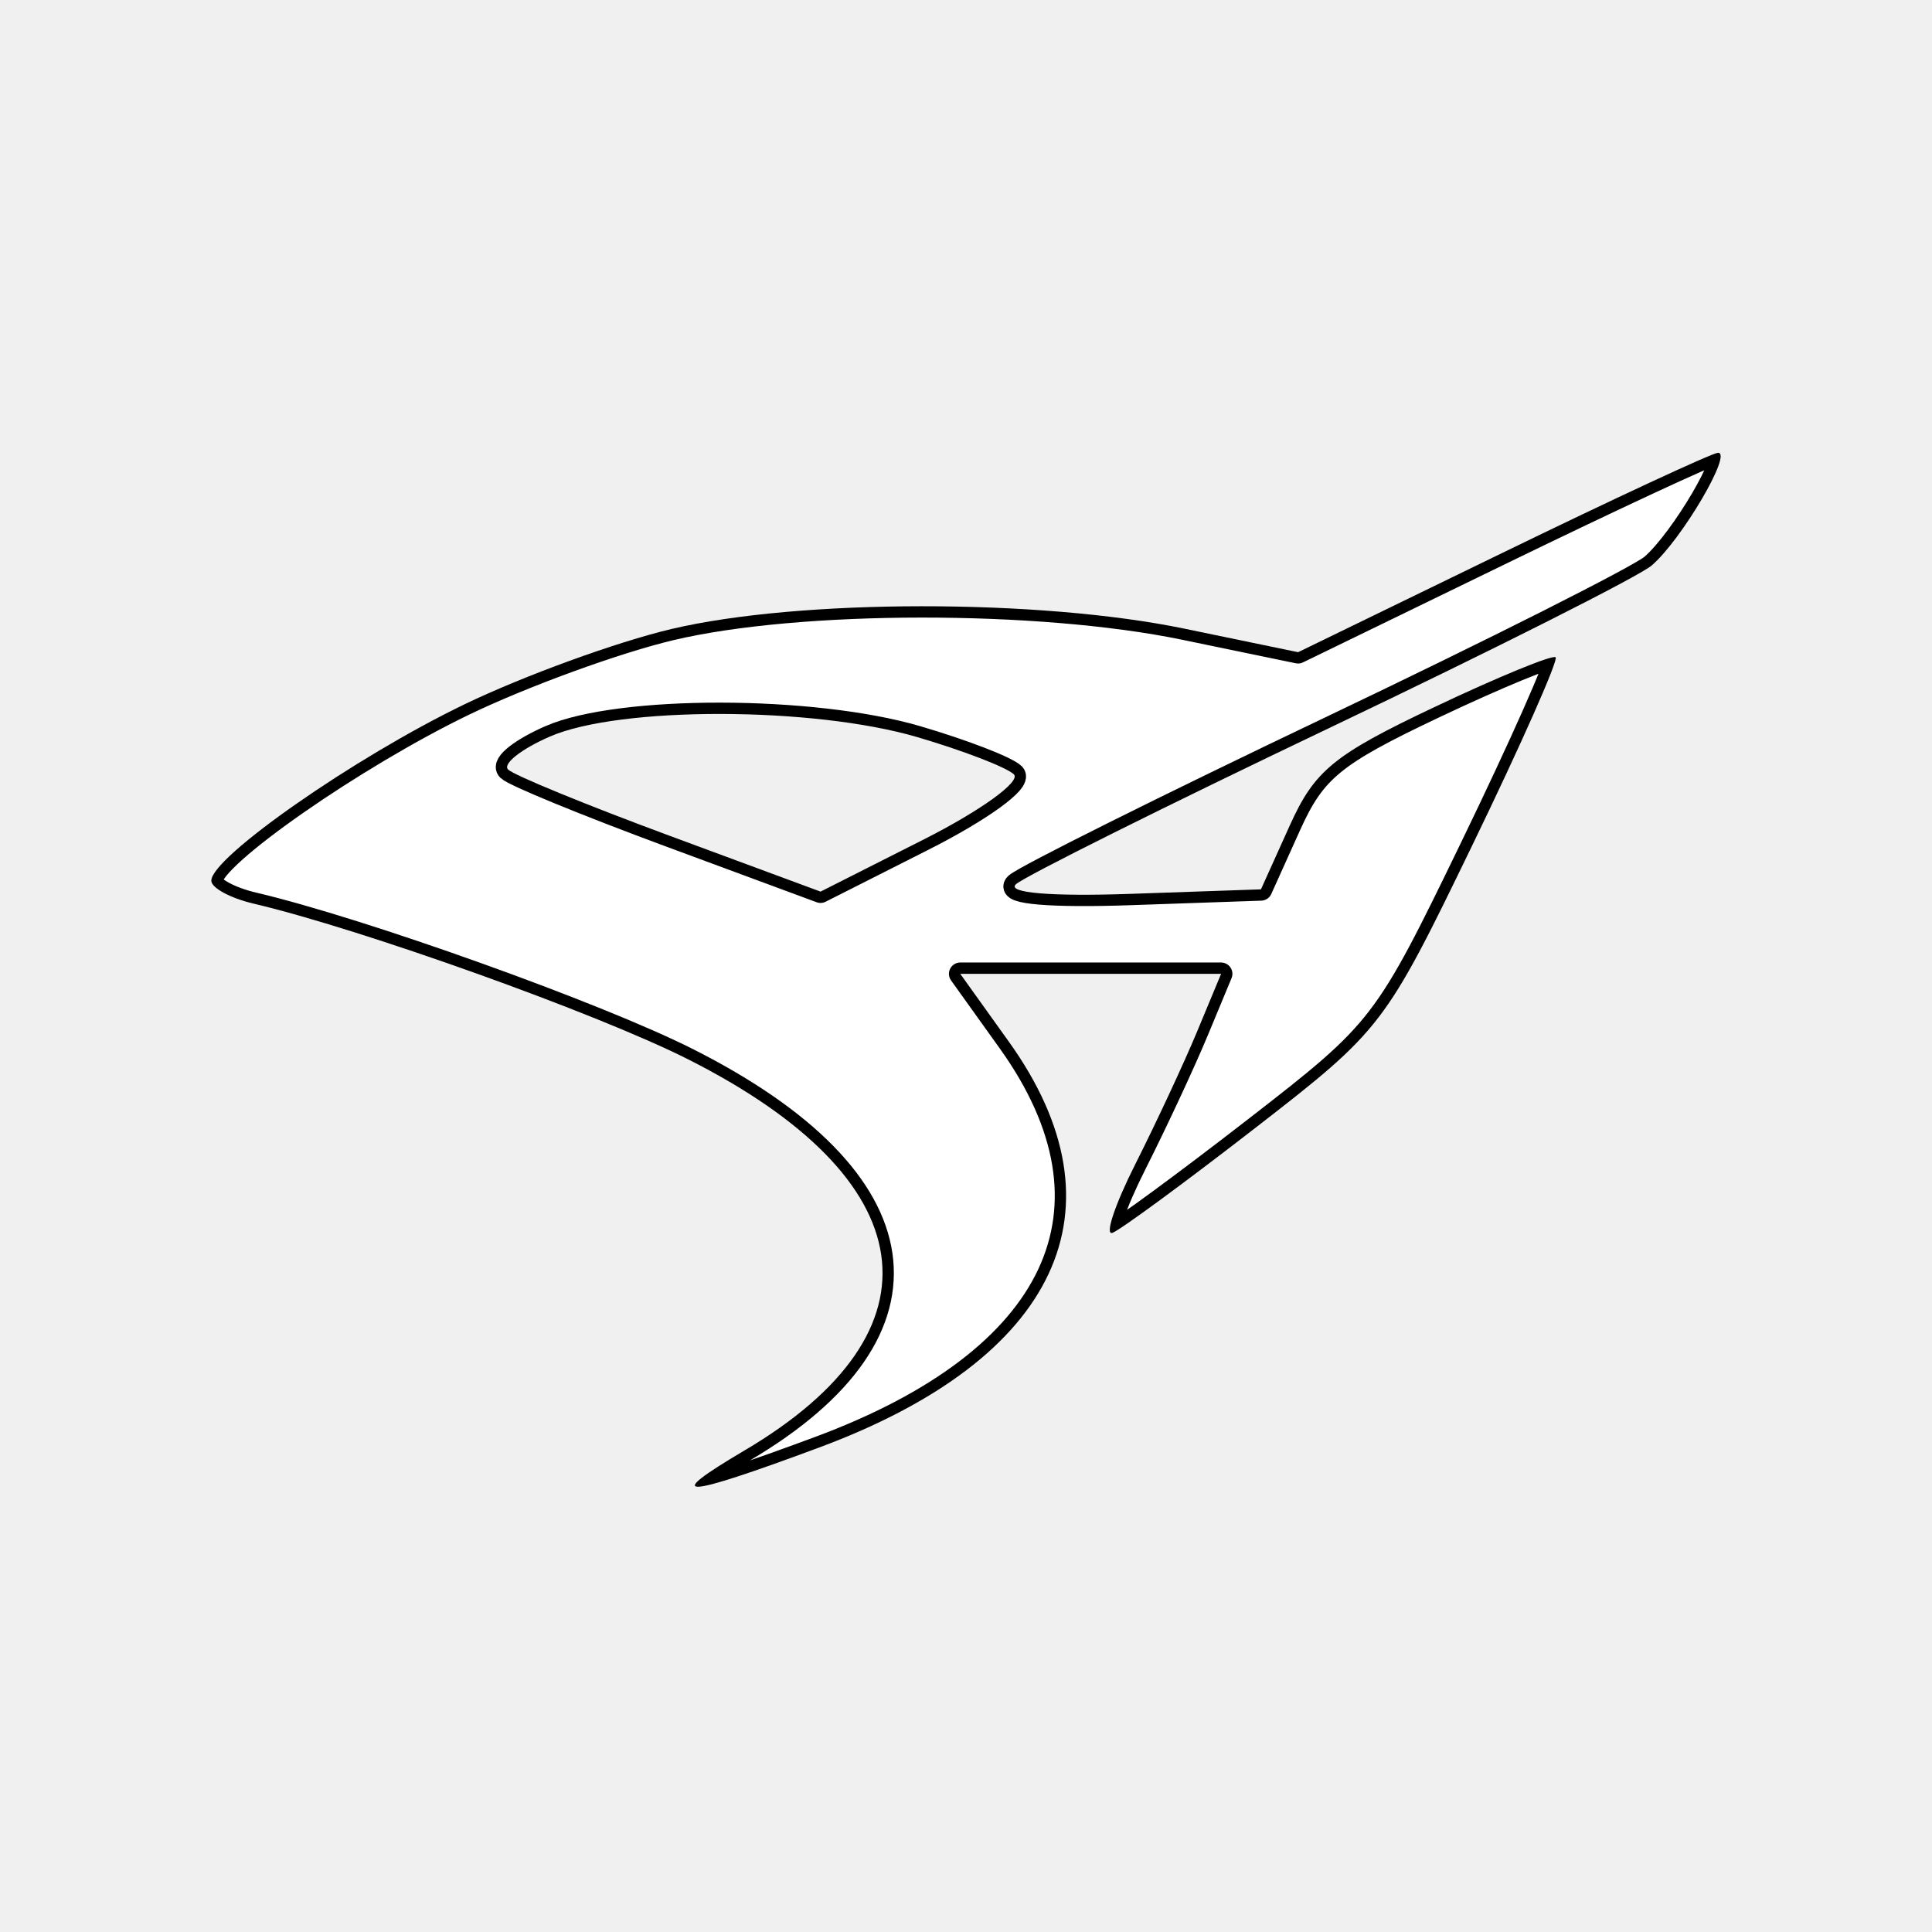
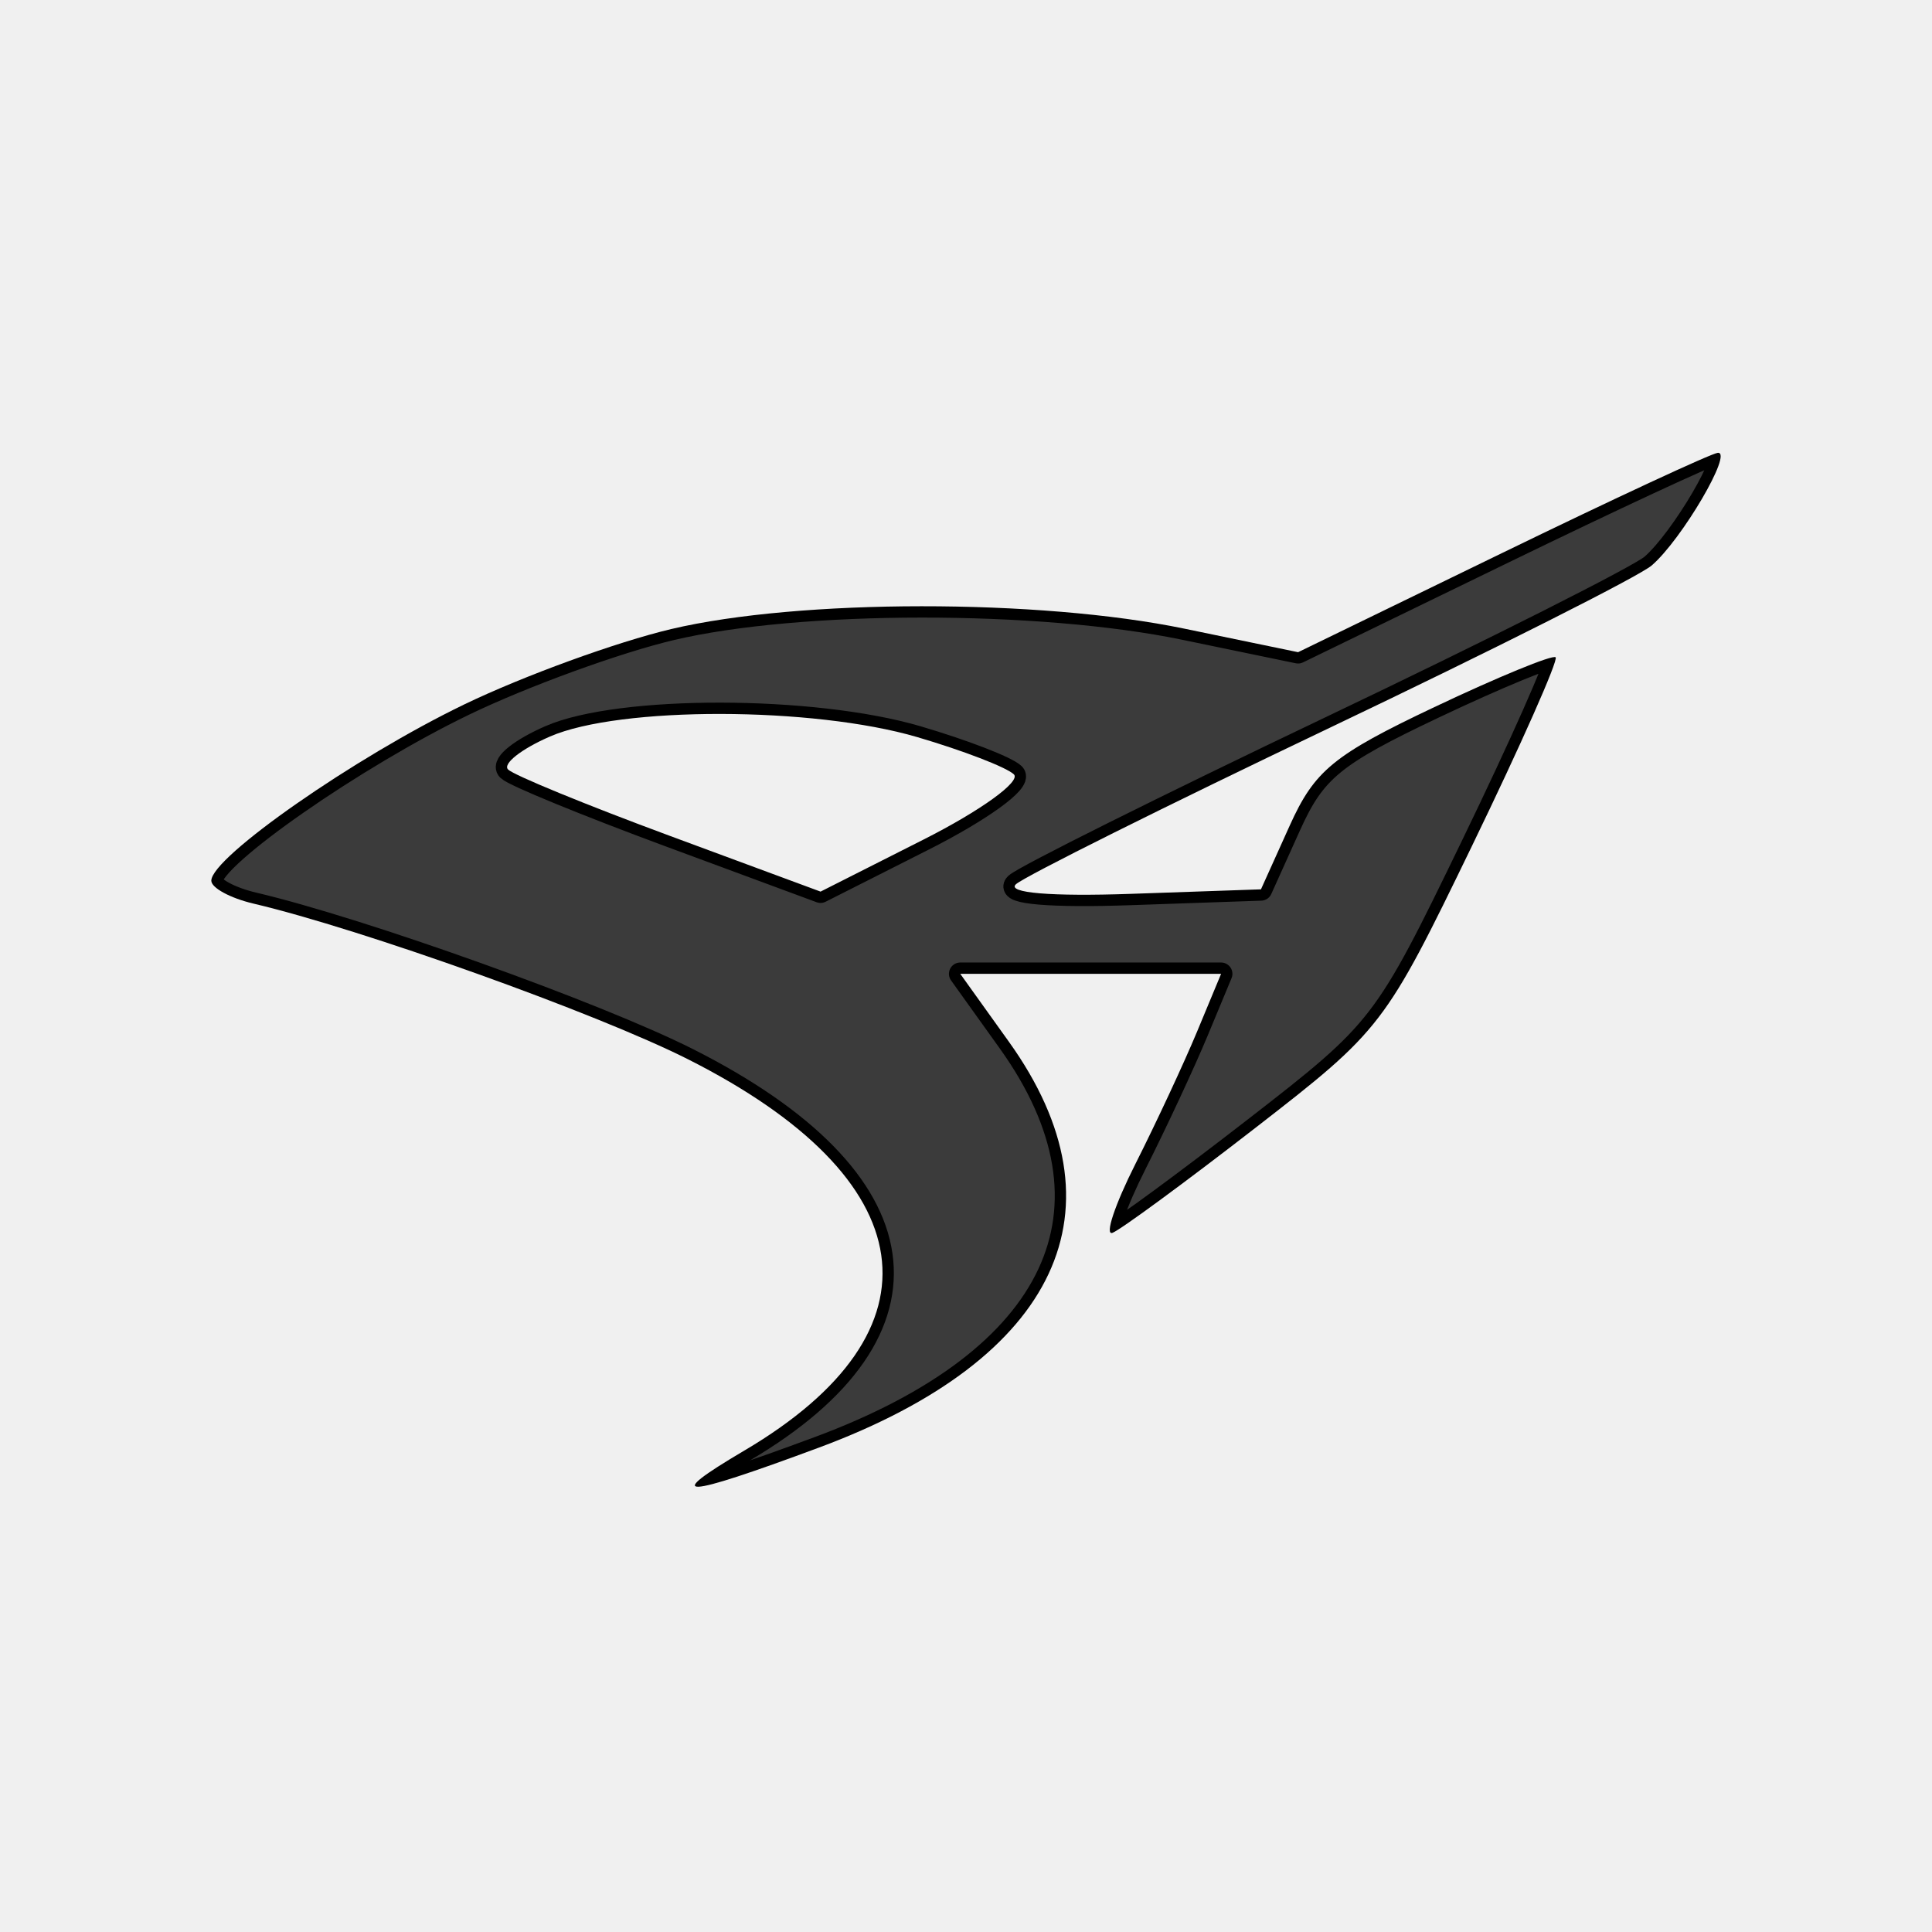
<svg xmlns="http://www.w3.org/2000/svg" width="256" height="256" viewBox="0 0 256 256" fill="none">
-   <mask id="path-1-inside-1_643_19" fill="white">
+   <mask id="path-1-inside-1_201_330" fill="white">
    <path fill-rule="evenodd" clip-rule="evenodd" d="M198.987 73.303L172.004 86.419L156.94 83.301C137.733 79.323 105.893 79.345 88.943 83.352C81.703 85.064 69.368 89.555 61.532 93.333C47.015 100.336 28 113.585 28 116.695C28 117.644 30.512 119.01 33.584 119.731C47.919 123.104 79.049 134.252 91.114 140.333C122.6 156.204 125.522 176.339 98.641 192.2C87.605 198.714 90.206 198.611 108.521 191.811C140.228 180.04 149.531 160.163 133.688 138.043L127.239 129.038H161.801L158.628 136.672C156.882 140.872 153.208 148.757 150.465 154.194C147.722 159.632 146.348 163.754 147.412 163.355C148.473 162.956 156.991 156.7 166.337 149.455C183.072 136.481 183.504 135.917 195.072 112.034C201.533 98.697 206.507 87.474 206.13 87.095C205.752 86.715 198.522 89.685 190.065 93.693C176.701 100.027 174.191 102.083 170.887 109.411L167.084 117.842L149.838 118.44C139.294 118.807 133.375 118.314 134.61 117.172C135.72 116.146 154.445 106.808 176.221 96.423C197.998 86.037 217.185 76.363 218.86 74.926C222.84 71.508 229.719 59.769 227.605 60.004C226.704 60.103 213.825 66.088 198.987 73.303ZM121.538 97.669C127.605 99.451 133.365 101.669 134.342 102.604C135.316 103.536 129.954 107.414 122.421 111.221L108.728 118.143L88.708 110.737C77.697 106.663 68.075 102.716 67.325 101.965C66.576 101.215 69.072 99.247 72.871 97.594C82.109 93.573 107.727 93.612 121.538 97.669Z" />
  </mask>
-   <path fill-rule="evenodd" clip-rule="evenodd" d="M198.987 73.303L172.004 86.419L156.94 83.301C137.733 79.323 105.893 79.345 88.943 83.352C81.703 85.064 69.368 89.555 61.532 93.333C47.015 100.336 28 113.585 28 116.695C28 117.644 30.512 119.01 33.584 119.731C47.919 123.104 79.049 134.252 91.114 140.333C122.6 156.204 125.522 176.339 98.641 192.2C87.605 198.714 90.206 198.611 108.521 191.811C140.228 180.04 149.531 160.163 133.688 138.043L127.239 129.038H161.801L158.628 136.672C156.882 140.872 153.208 148.757 150.465 154.194C147.722 159.632 146.348 163.754 147.412 163.355C148.473 162.956 156.991 156.7 166.337 149.455C183.072 136.481 183.504 135.917 195.072 112.034C201.533 98.697 206.507 87.474 206.13 87.095C205.752 86.715 198.522 89.685 190.065 93.693C176.701 100.027 174.191 102.083 170.887 109.411L167.084 117.842L149.838 118.44C139.294 118.807 133.375 118.314 134.61 117.172C135.72 116.146 154.445 106.808 176.221 96.423C197.998 86.037 217.185 76.363 218.86 74.926C222.84 71.508 229.719 59.769 227.605 60.004C226.704 60.103 213.825 66.088 198.987 73.303ZM121.538 97.669C127.605 99.451 133.365 101.669 134.342 102.604C135.316 103.536 129.954 107.414 122.421 111.221L108.728 118.143L88.708 110.737C77.697 106.663 68.075 102.716 67.325 101.965C66.576 101.215 69.072 99.247 72.871 97.594C82.109 93.573 107.727 93.612 121.538 97.669Z" fill="white" stroke="black" stroke-width="3" stroke-linejoin="round" mask="url(#path-1-inside-1_643_19)" />
+   <path fill-rule="evenodd" clip-rule="evenodd" d="M198.987 73.303L172.004 86.419L156.94 83.301C137.733 79.323 105.893 79.345 88.943 83.352C81.703 85.064 69.368 89.555 61.532 93.333C47.015 100.336 28 113.585 28 116.695C28 117.644 30.512 119.01 33.584 119.731C47.919 123.104 79.049 134.252 91.114 140.333C122.6 156.204 125.522 176.339 98.641 192.2C87.605 198.714 90.206 198.611 108.521 191.811C140.228 180.04 149.531 160.163 133.688 138.043L127.239 129.038H161.801L158.628 136.672C156.882 140.872 153.208 148.757 150.465 154.194C147.722 159.632 146.348 163.754 147.412 163.355C148.473 162.956 156.991 156.7 166.337 149.455C183.072 136.481 183.504 135.917 195.072 112.034C201.533 98.697 206.507 87.474 206.13 87.095C205.752 86.715 198.522 89.685 190.065 93.693C176.701 100.027 174.191 102.083 170.887 109.411L167.084 117.842L149.838 118.44C139.294 118.807 133.375 118.314 134.61 117.172C135.72 116.146 154.445 106.808 176.221 96.423C197.998 86.037 217.185 76.363 218.86 74.926C222.84 71.508 229.719 59.769 227.605 60.004C226.704 60.103 213.825 66.088 198.987 73.303ZM121.538 97.669C127.605 99.451 133.365 101.669 134.342 102.604C135.316 103.536 129.954 107.414 122.421 111.221L108.728 118.143L88.708 110.737C77.697 106.663 68.075 102.716 67.325 101.965C66.576 101.215 69.072 99.247 72.871 97.594C82.109 93.573 107.727 93.612 121.538 97.669Z" fill="#3B3B3B" stroke="black" stroke-width="3" stroke-linejoin="round" mask="url(#path-1-inside-1_201_330)" />
</svg>
